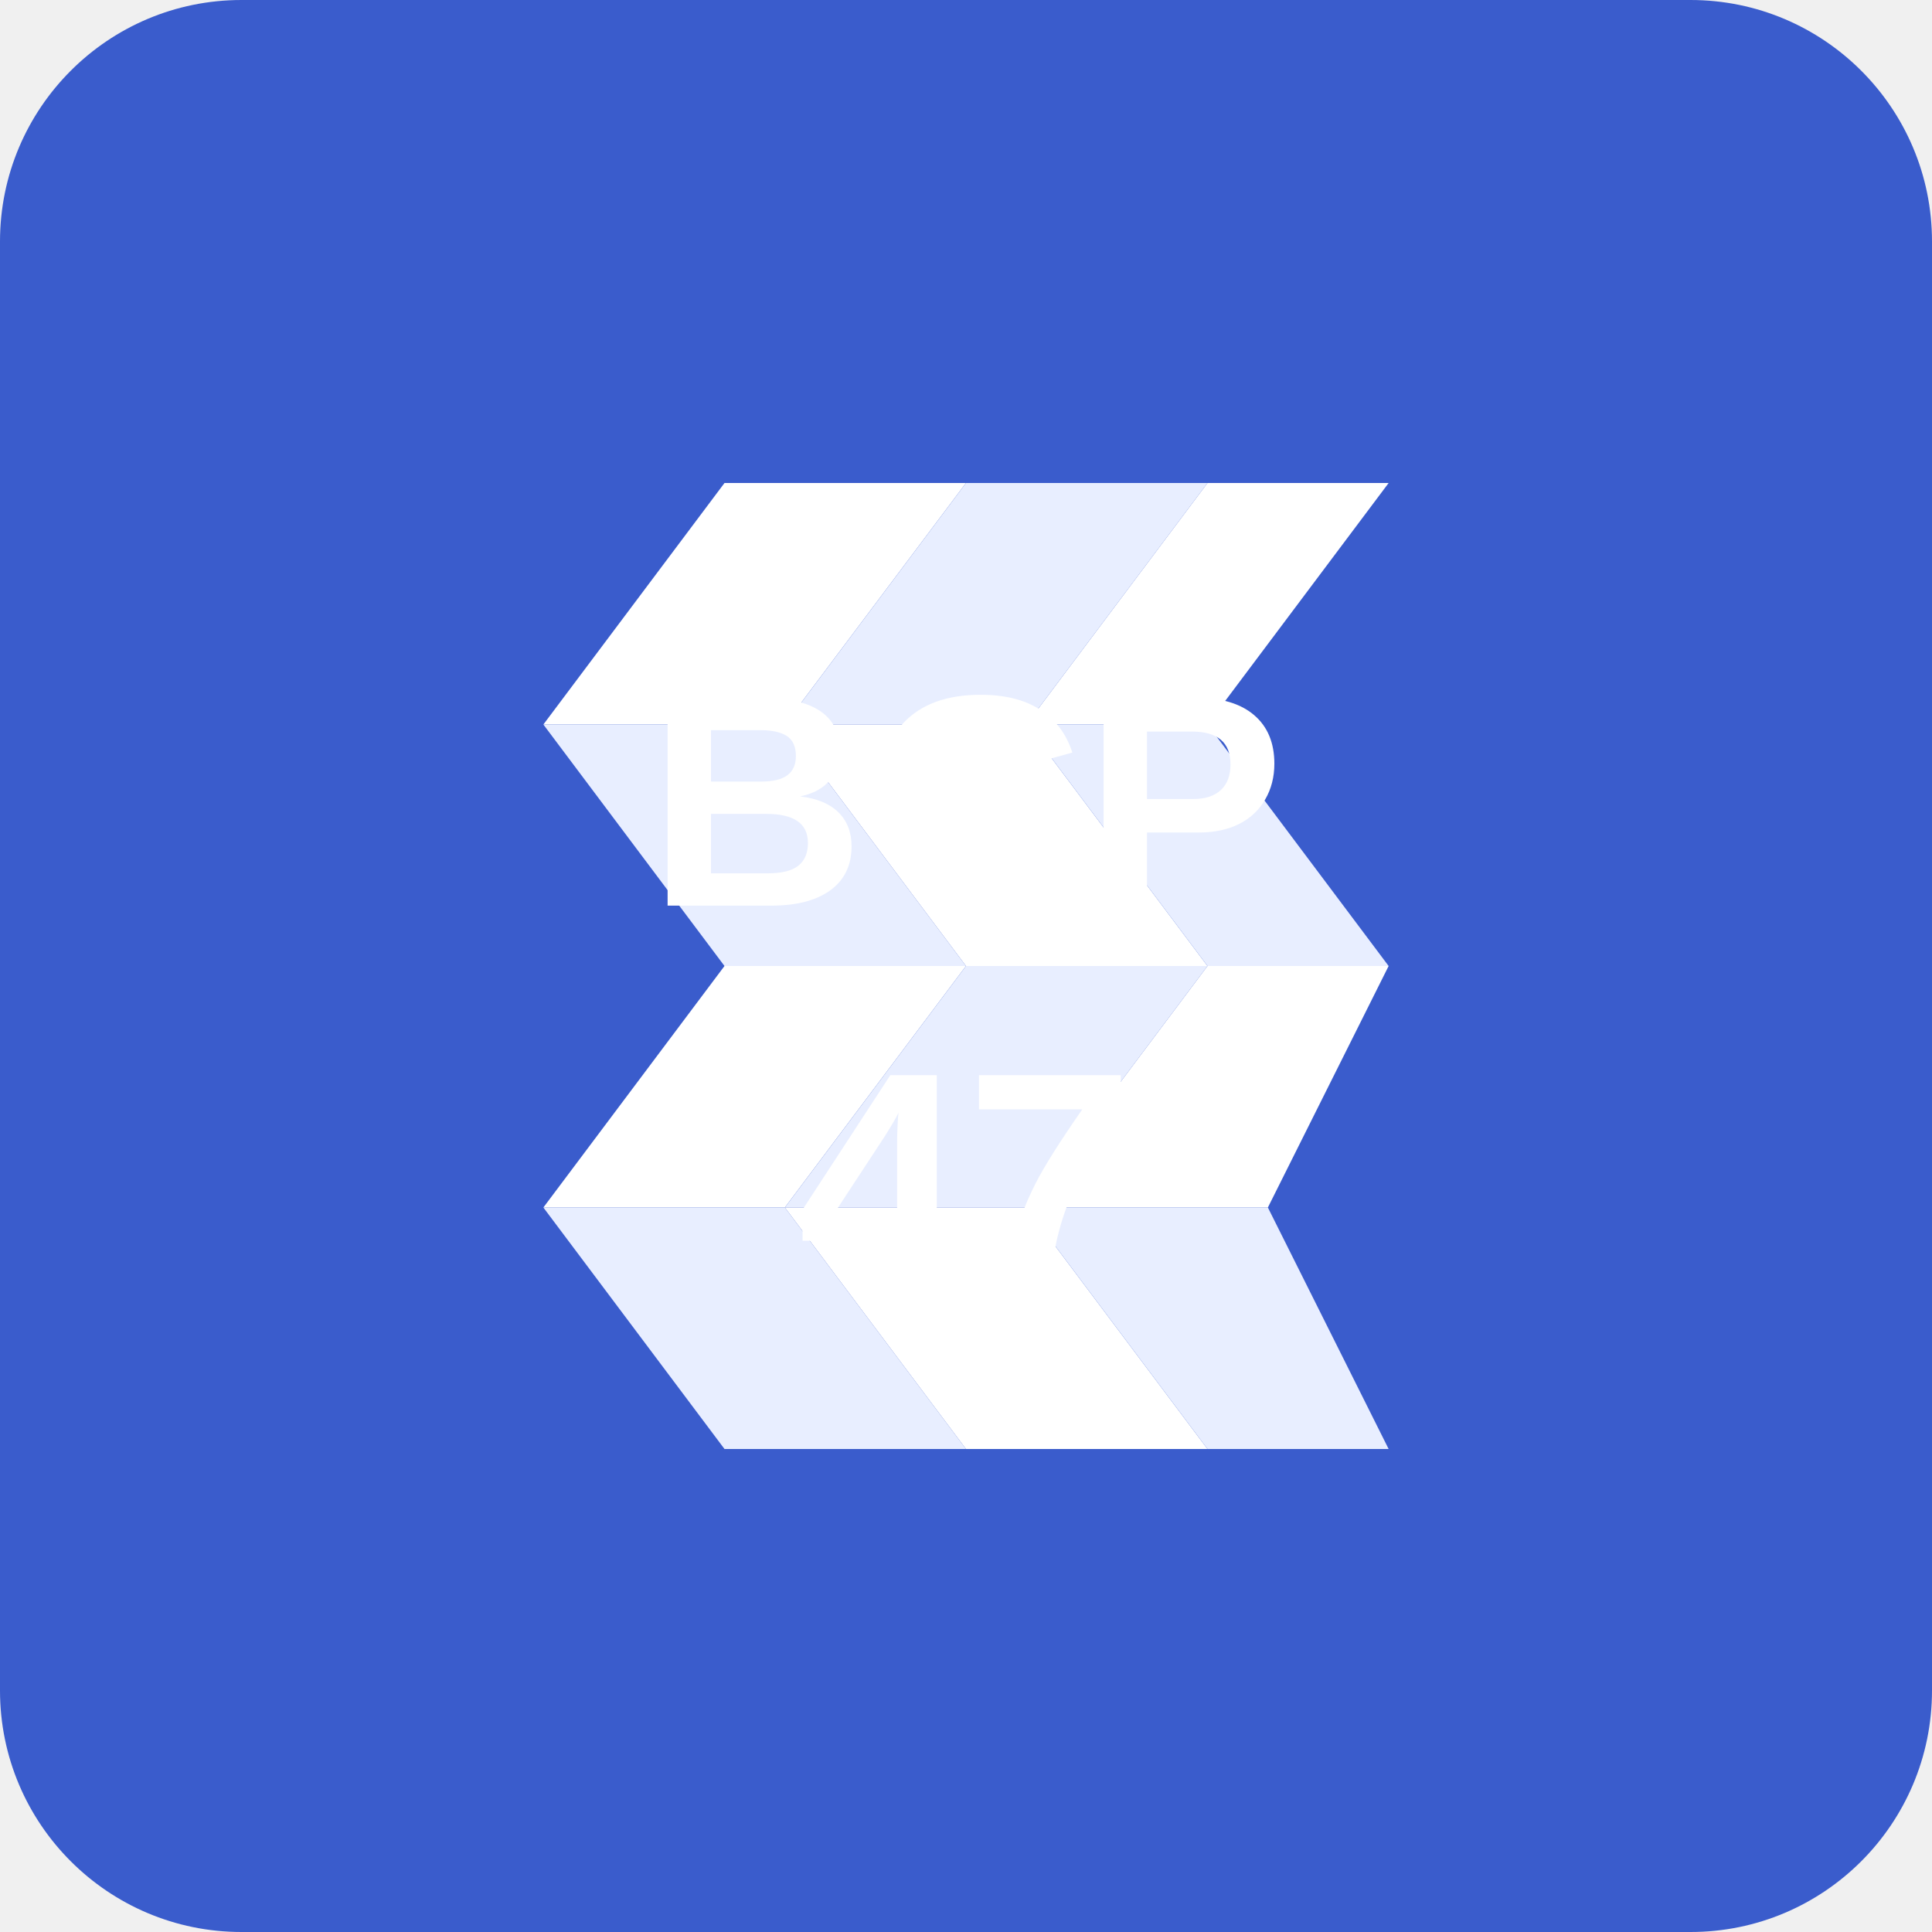
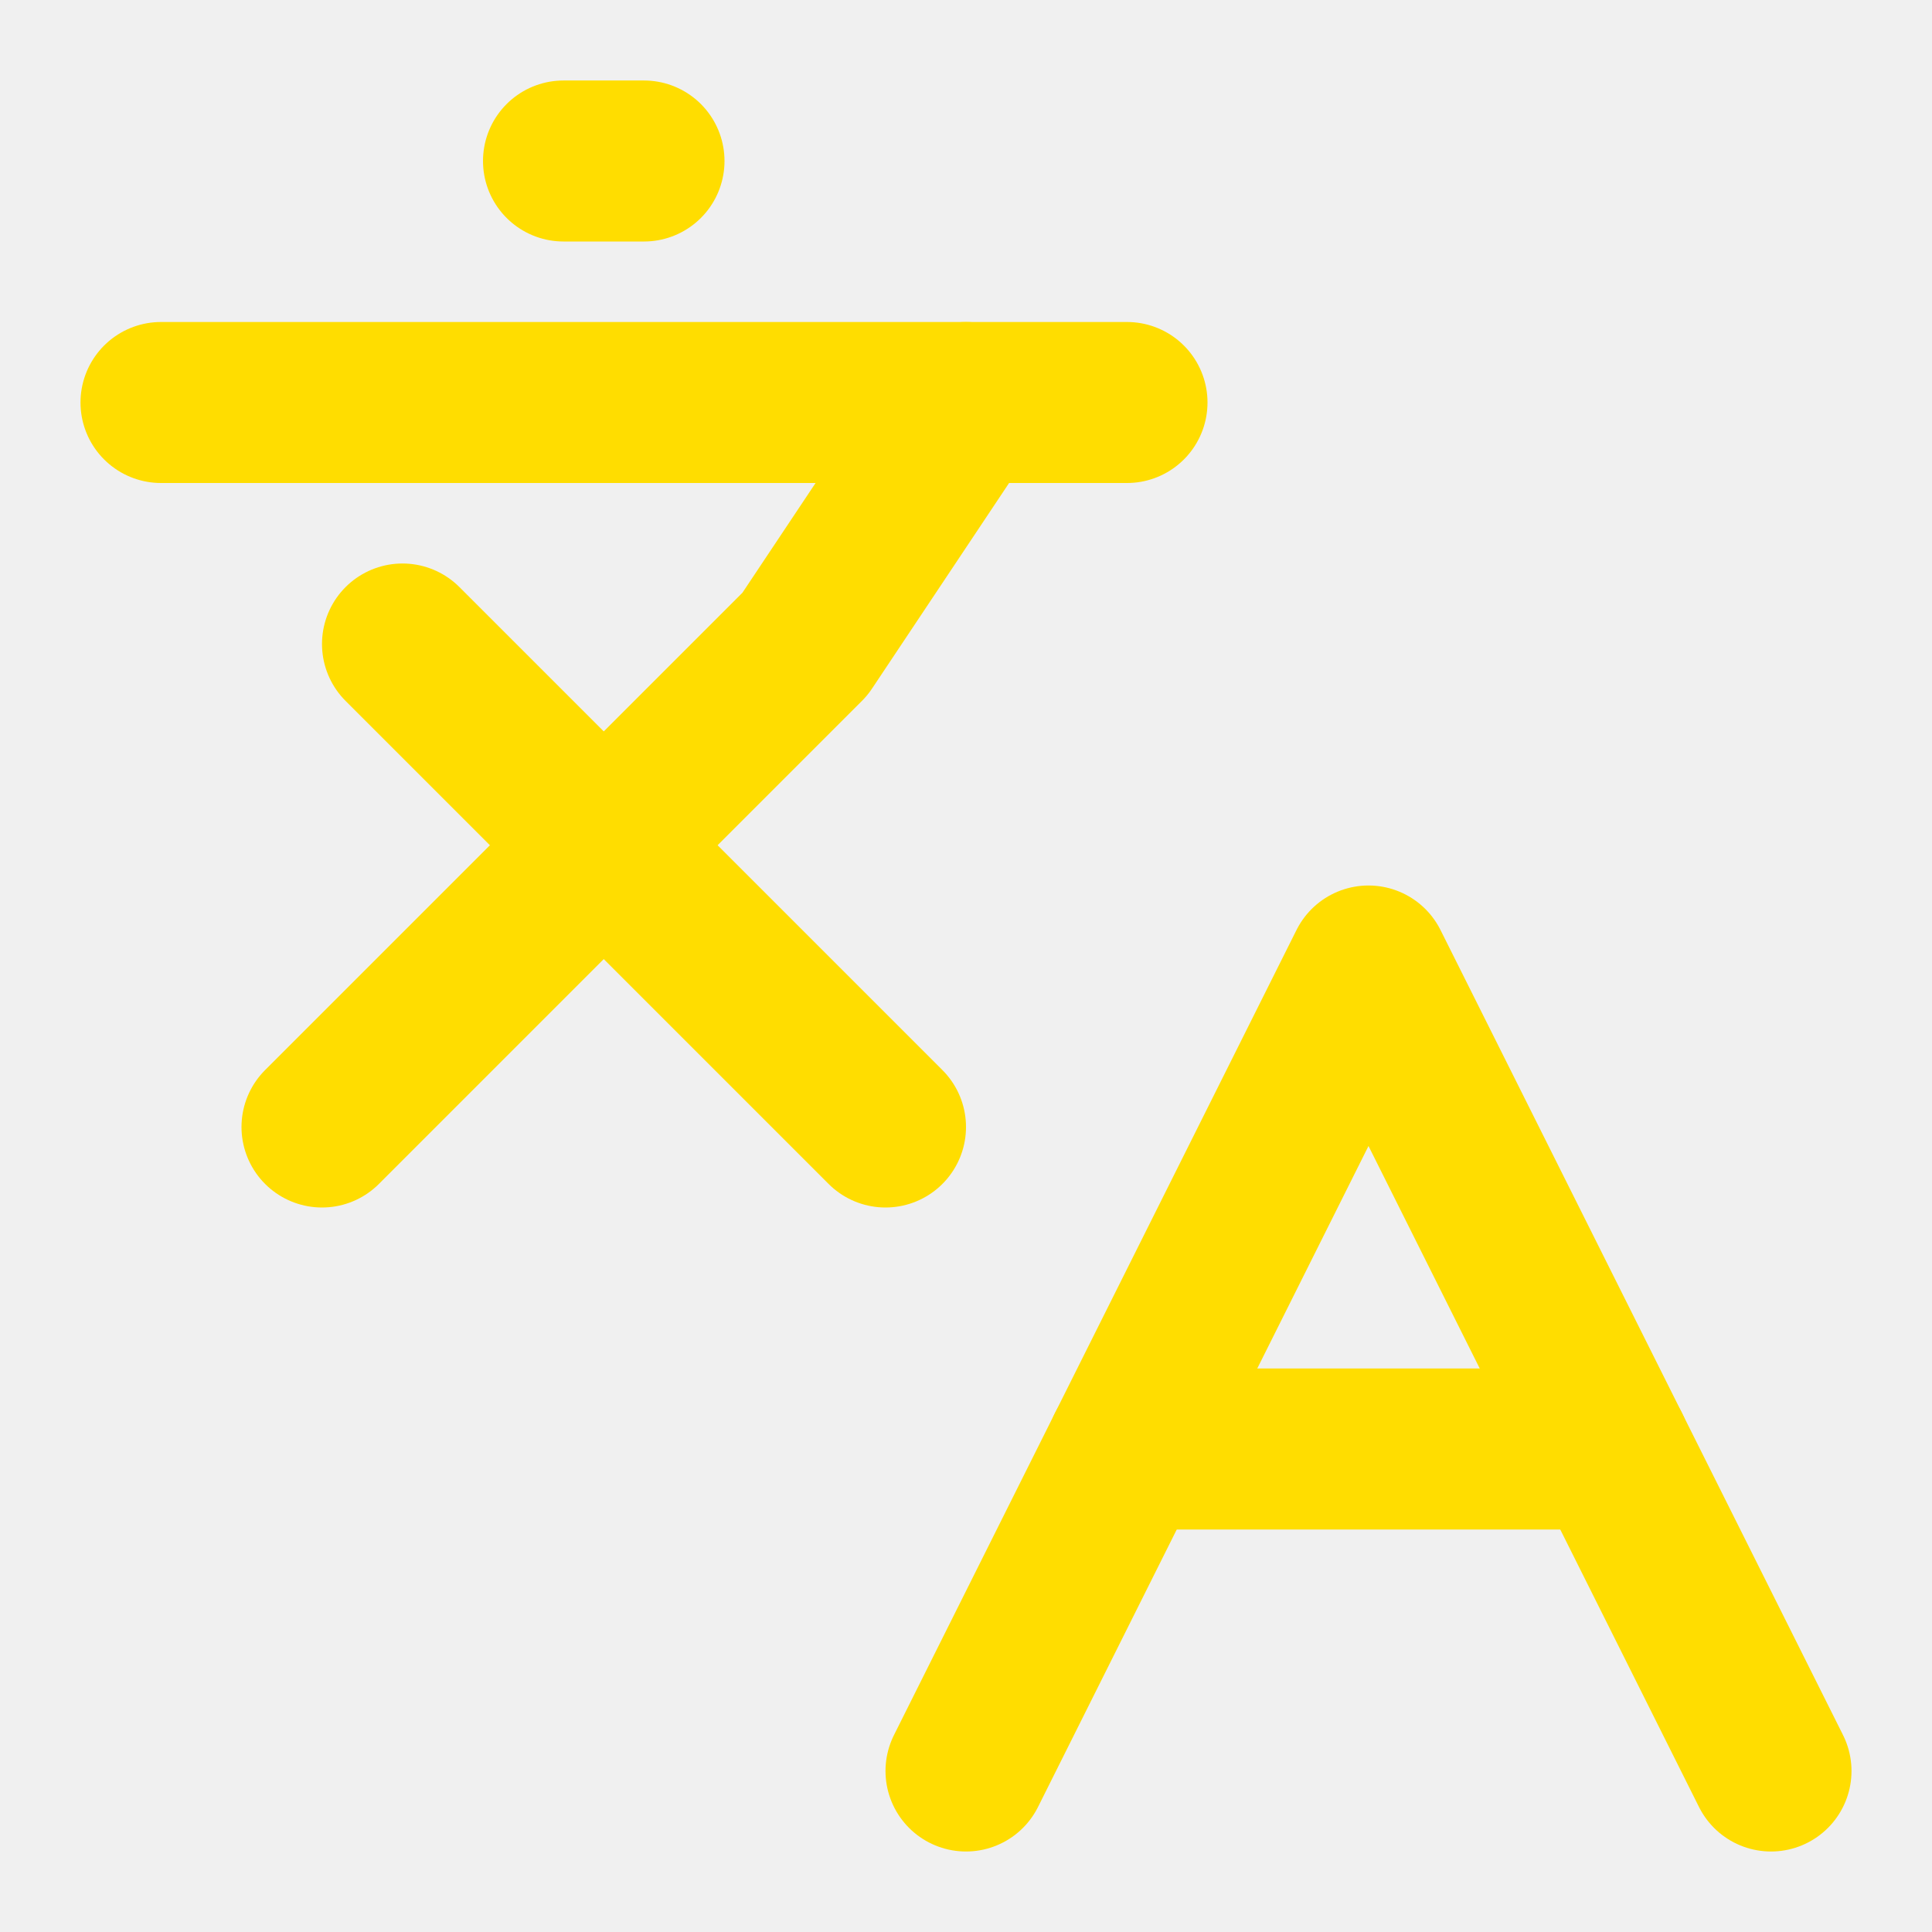
- <svg xmlns="http://www.w3.org/2000/svg" width="128" height="128" viewBox="0 0 128 128" fill="none">
-   <rect width="128" height="128" rx="16" fill="#3A5CCC" />
-   <path d="M36 48L48 32H64L52 48H36Z" fill="white" />
-   <path d="M52 48L64 32H80L68 48H52Z" fill="#E8EEFF" />
-   <path d="M68 48L80 32H92L80 48H68Z" fill="white" />
-   <path d="M36 48L48 64H64L52 48H36Z" fill="#E8EEFF" />
-   <path d="M52 48L64 64H80L68 48H52Z" fill="white" />
-   <path d="M68 48L80 64H92L80 48H68Z" fill="#E8EEFF" />
-   <path d="M48 64L36 80H52L64 64H48Z" fill="white" />
-   <path d="M64 64L52 80H68L80 64H64Z" fill="#E8EEFF" />
-   <path d="M80 64L68 80H84L92 64H80Z" fill="white" />
-   <path d="M36 80L48 96H64L52 80H36Z" fill="#E8EEFF" />
-   <path d="M52 80L64 96H80L68 80H52Z" fill="white" />
-   <path d="M68 80L80 96H92L84 80H68Z" fill="#E8EEFF" />
-   <text x="64" y="60" font-family="Arial, sans-serif" font-size="20" font-weight="bold" fill="white" text-anchor="middle">BCP</text>
-   <text x="64" y="85" font-family="Arial, sans-serif" font-size="20" font-weight="bold" fill="white" text-anchor="middle">47</text>
+ <svg xmlns="http://www.w3.org/2000/svg" width="128" height="128" viewBox="0 0 24 24" fill="none" stroke="#FFDD00" stroke-width="2" stroke-linecap="round" stroke-linejoin="round" class="lucide lucide-languages-icon lucide-languages">
+   <path d="m5 8 6 6" />
+   <path d="m4 14 6-6 2-3" />
+   <path d="M2 5h12" />
+   <path d="M7 2h1" />
+   <path d="m22 22-5-10-5 10" />
+   <path d="M14 18h6" />
</svg>
